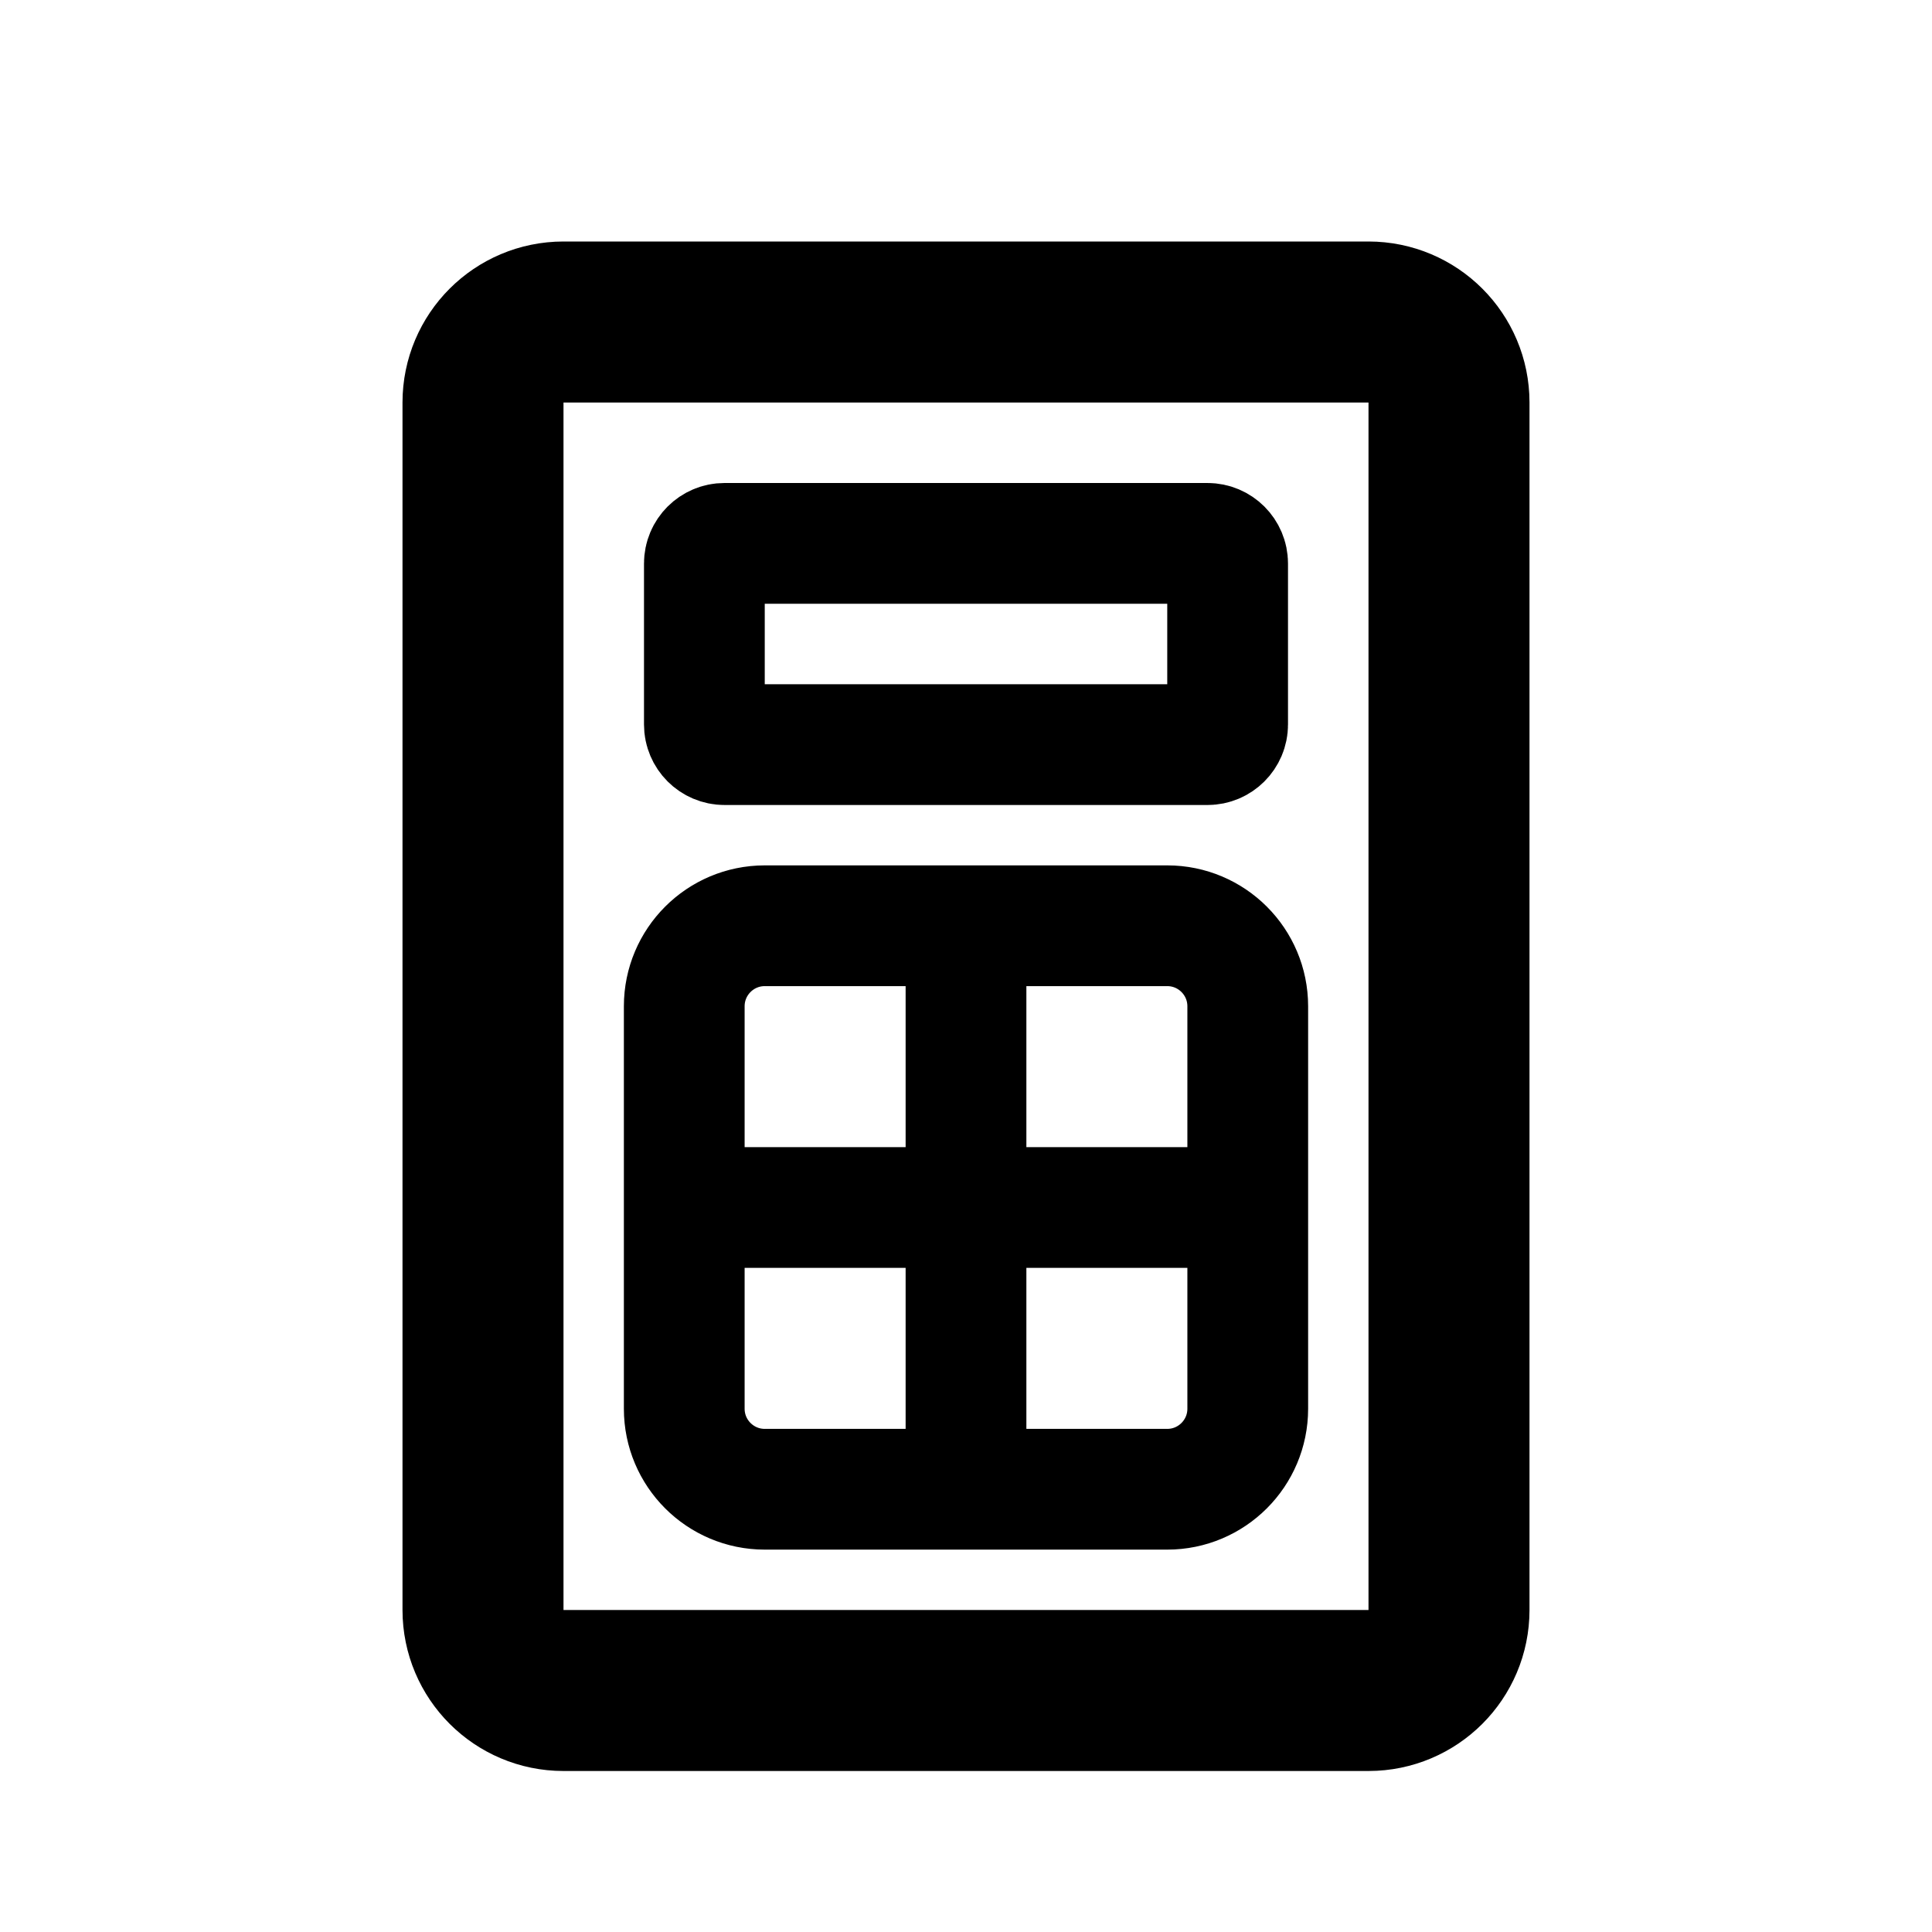
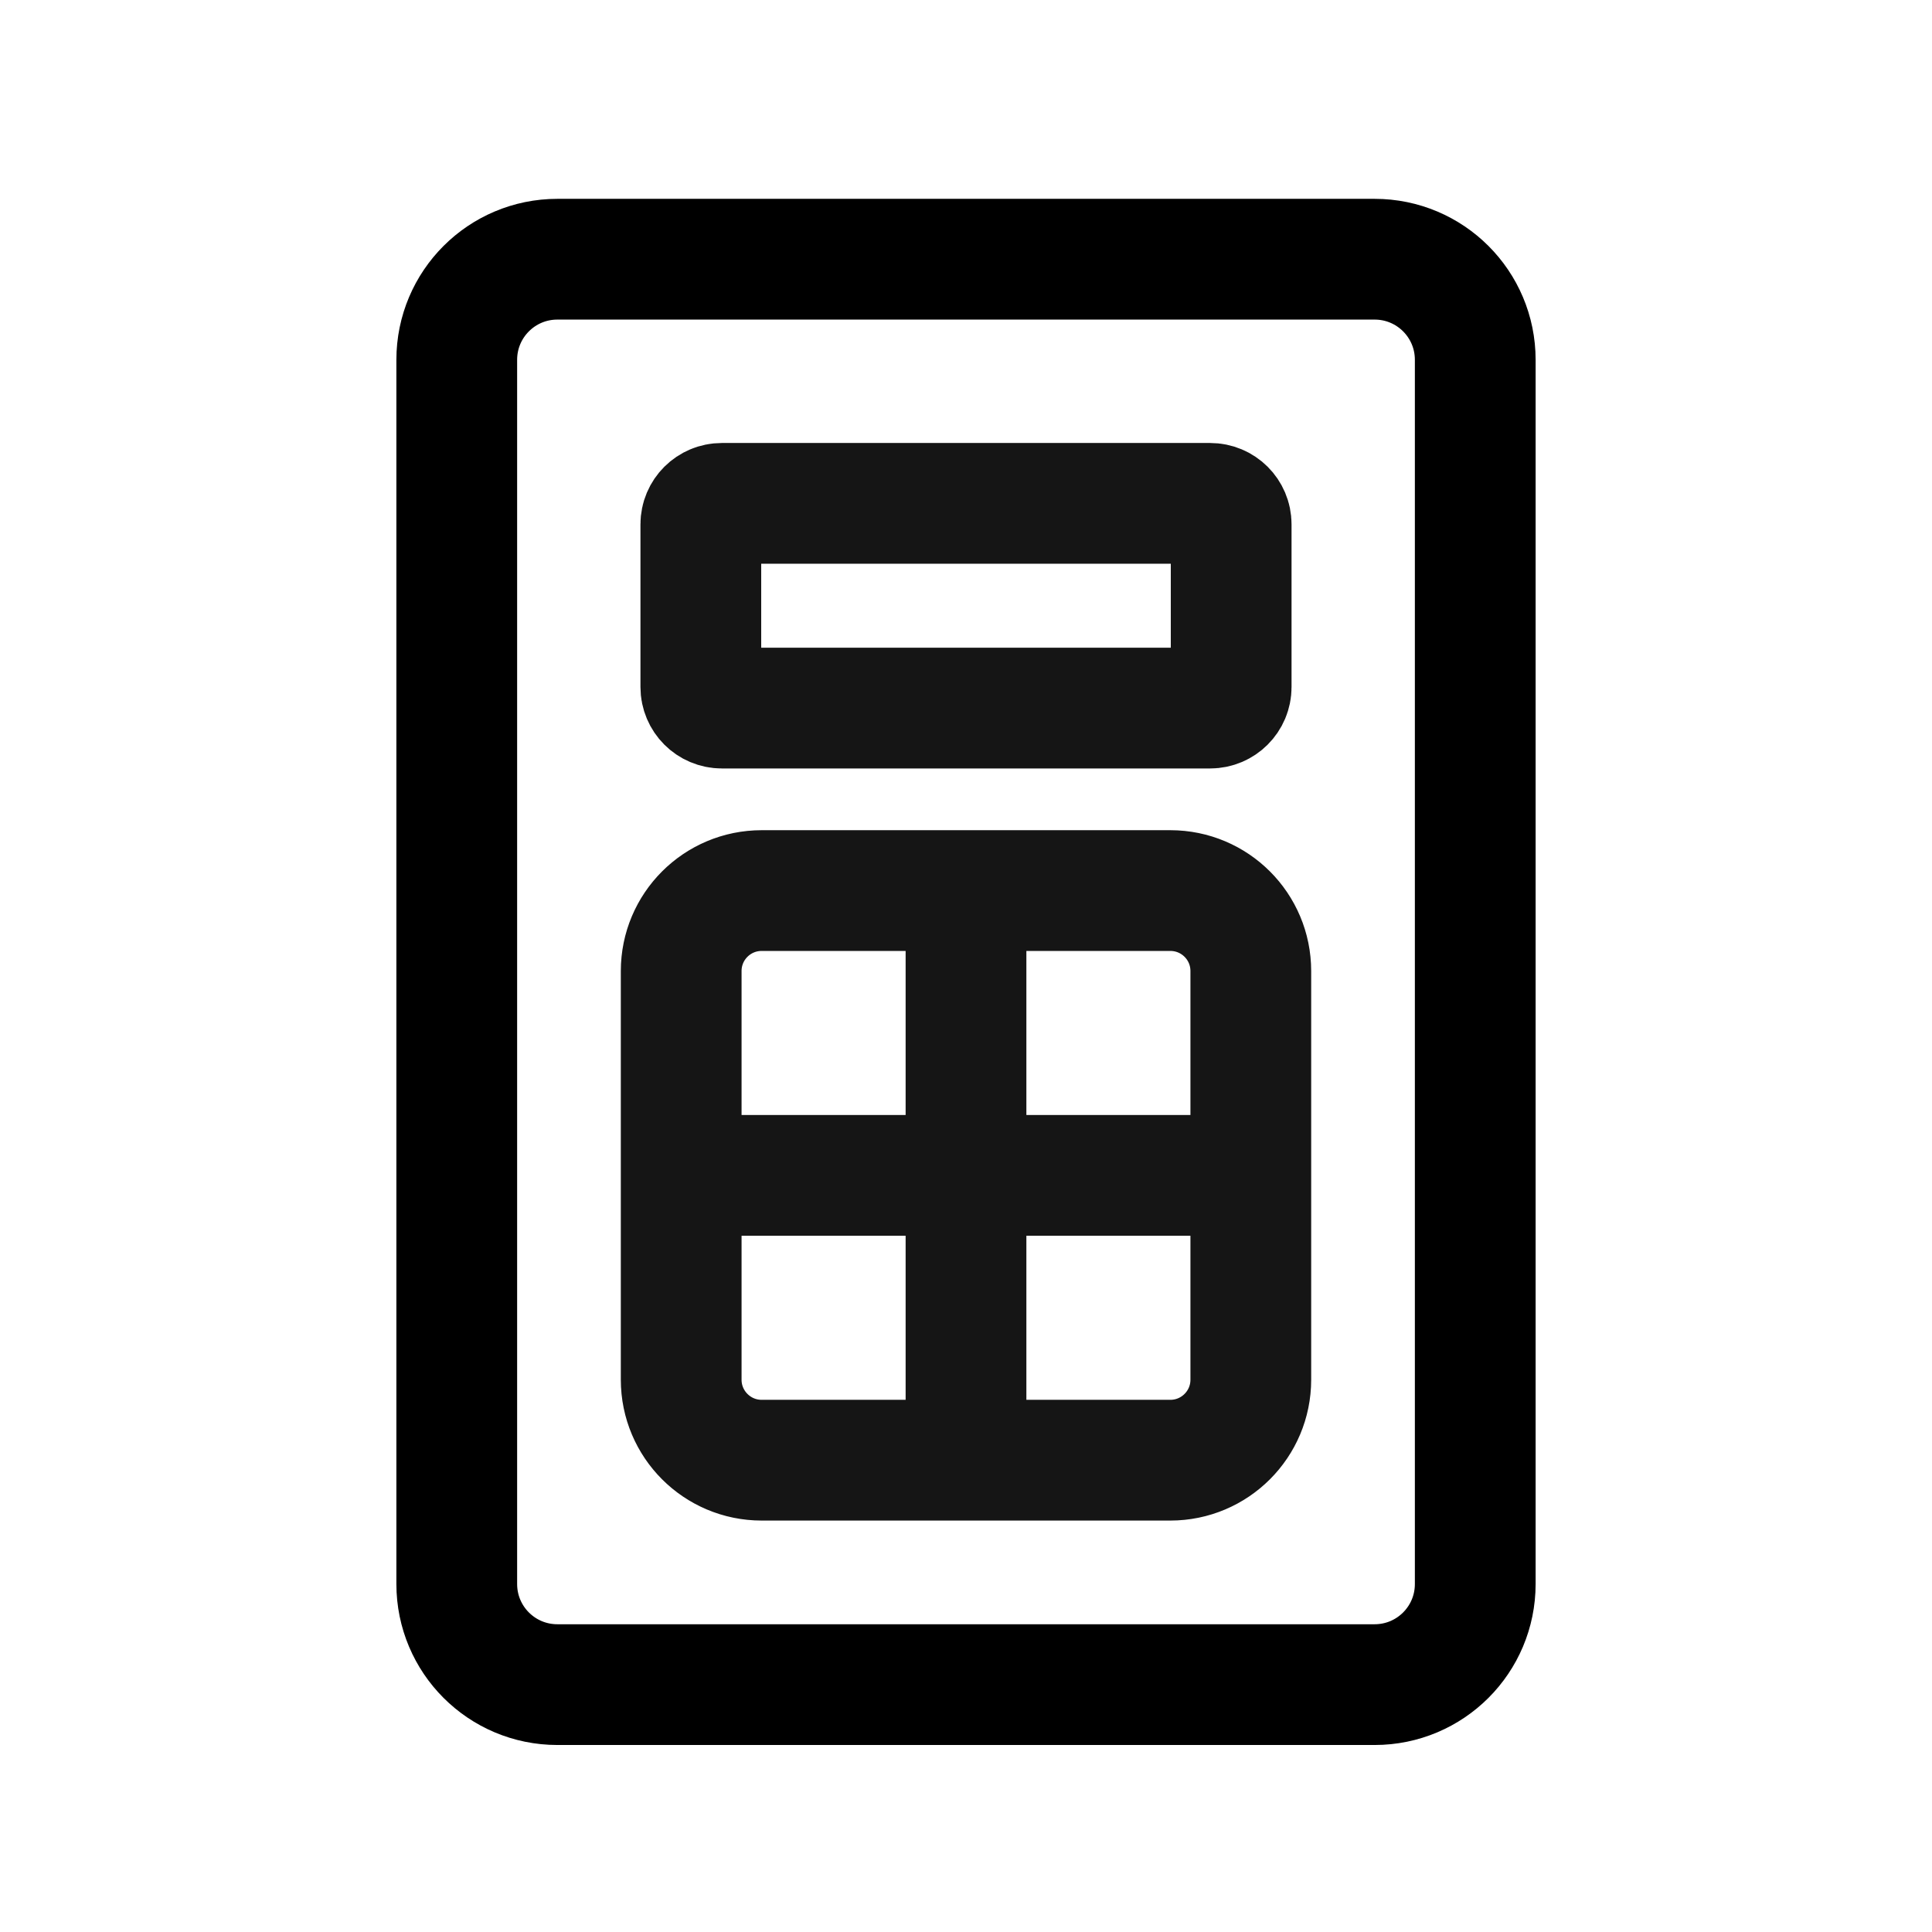
<svg xmlns="http://www.w3.org/2000/svg" width="24" height="24" viewBox="0 0 24 24" fill="none">
-   <rect x="6" y="4" width="12" height="17" rx="1" stroke="black" stroke-width="2" />
-   <path d="M12 11.5H9.5C8.948 11.5 8.5 11.948 8.5 12.5V15M12 11.5H14.5C15.052 11.5 15.5 11.948 15.5 12.5V15M12 11.5V18.5M12 18.5H14.5C15.052 18.5 15.5 18.052 15.5 17.5V15M12 18.5H9.5C8.948 18.5 8.5 18.052 8.5 17.5V15M8.5 15H15.5" stroke="black" stroke-width="1.5" stroke-linecap="round" />
-   <path d="M9 6.75H15C15.138 6.75 15.25 6.862 15.25 7V9C15.25 9.138 15.138 9.25 15 9.25H9C8.862 9.25 8.75 9.138 8.75 9V7C8.75 6.862 8.862 6.75 9 6.75Z" stroke="black" stroke-width="1.5" />
+   <path d="M5.674 4.47C5.674 3.779 6.233 3.22 6.924 3.22H17.076C17.767 3.22 18.326 3.779 18.326 4.47V19.677C18.326 20.368 17.767 20.927 17.076 20.927H6.924C6.233 20.927 5.674 20.368 5.674 19.677V4.47Z" stroke="black" stroke-width="1.5" />
+   <path d="M12 11.063H9.462C8.909 11.063 8.462 11.51 8.462 12.063V14.601M12 11.063H14.538C15.091 11.063 15.538 11.51 15.538 12.063V14.601M12 11.063V18.139M12 18.139H14.538C15.091 18.139 15.538 17.691 15.538 17.139V14.601M12 18.139H9.462C8.909 18.139 8.462 17.691 8.462 17.139V14.601M8.462 14.601H15.538" stroke="#151515" stroke-width="1.5" stroke-linecap="round" />
+   <path d="M8.706 6.513C8.706 6.369 8.823 6.253 8.967 6.253H15.033C15.177 6.253 15.294 6.369 15.294 6.513V8.535C15.294 8.679 15.177 8.796 15.033 8.796H8.967C8.823 8.796 8.706 8.679 8.706 8.535V6.513Z" stroke="#151515" stroke-width="1.5" />
</svg>
